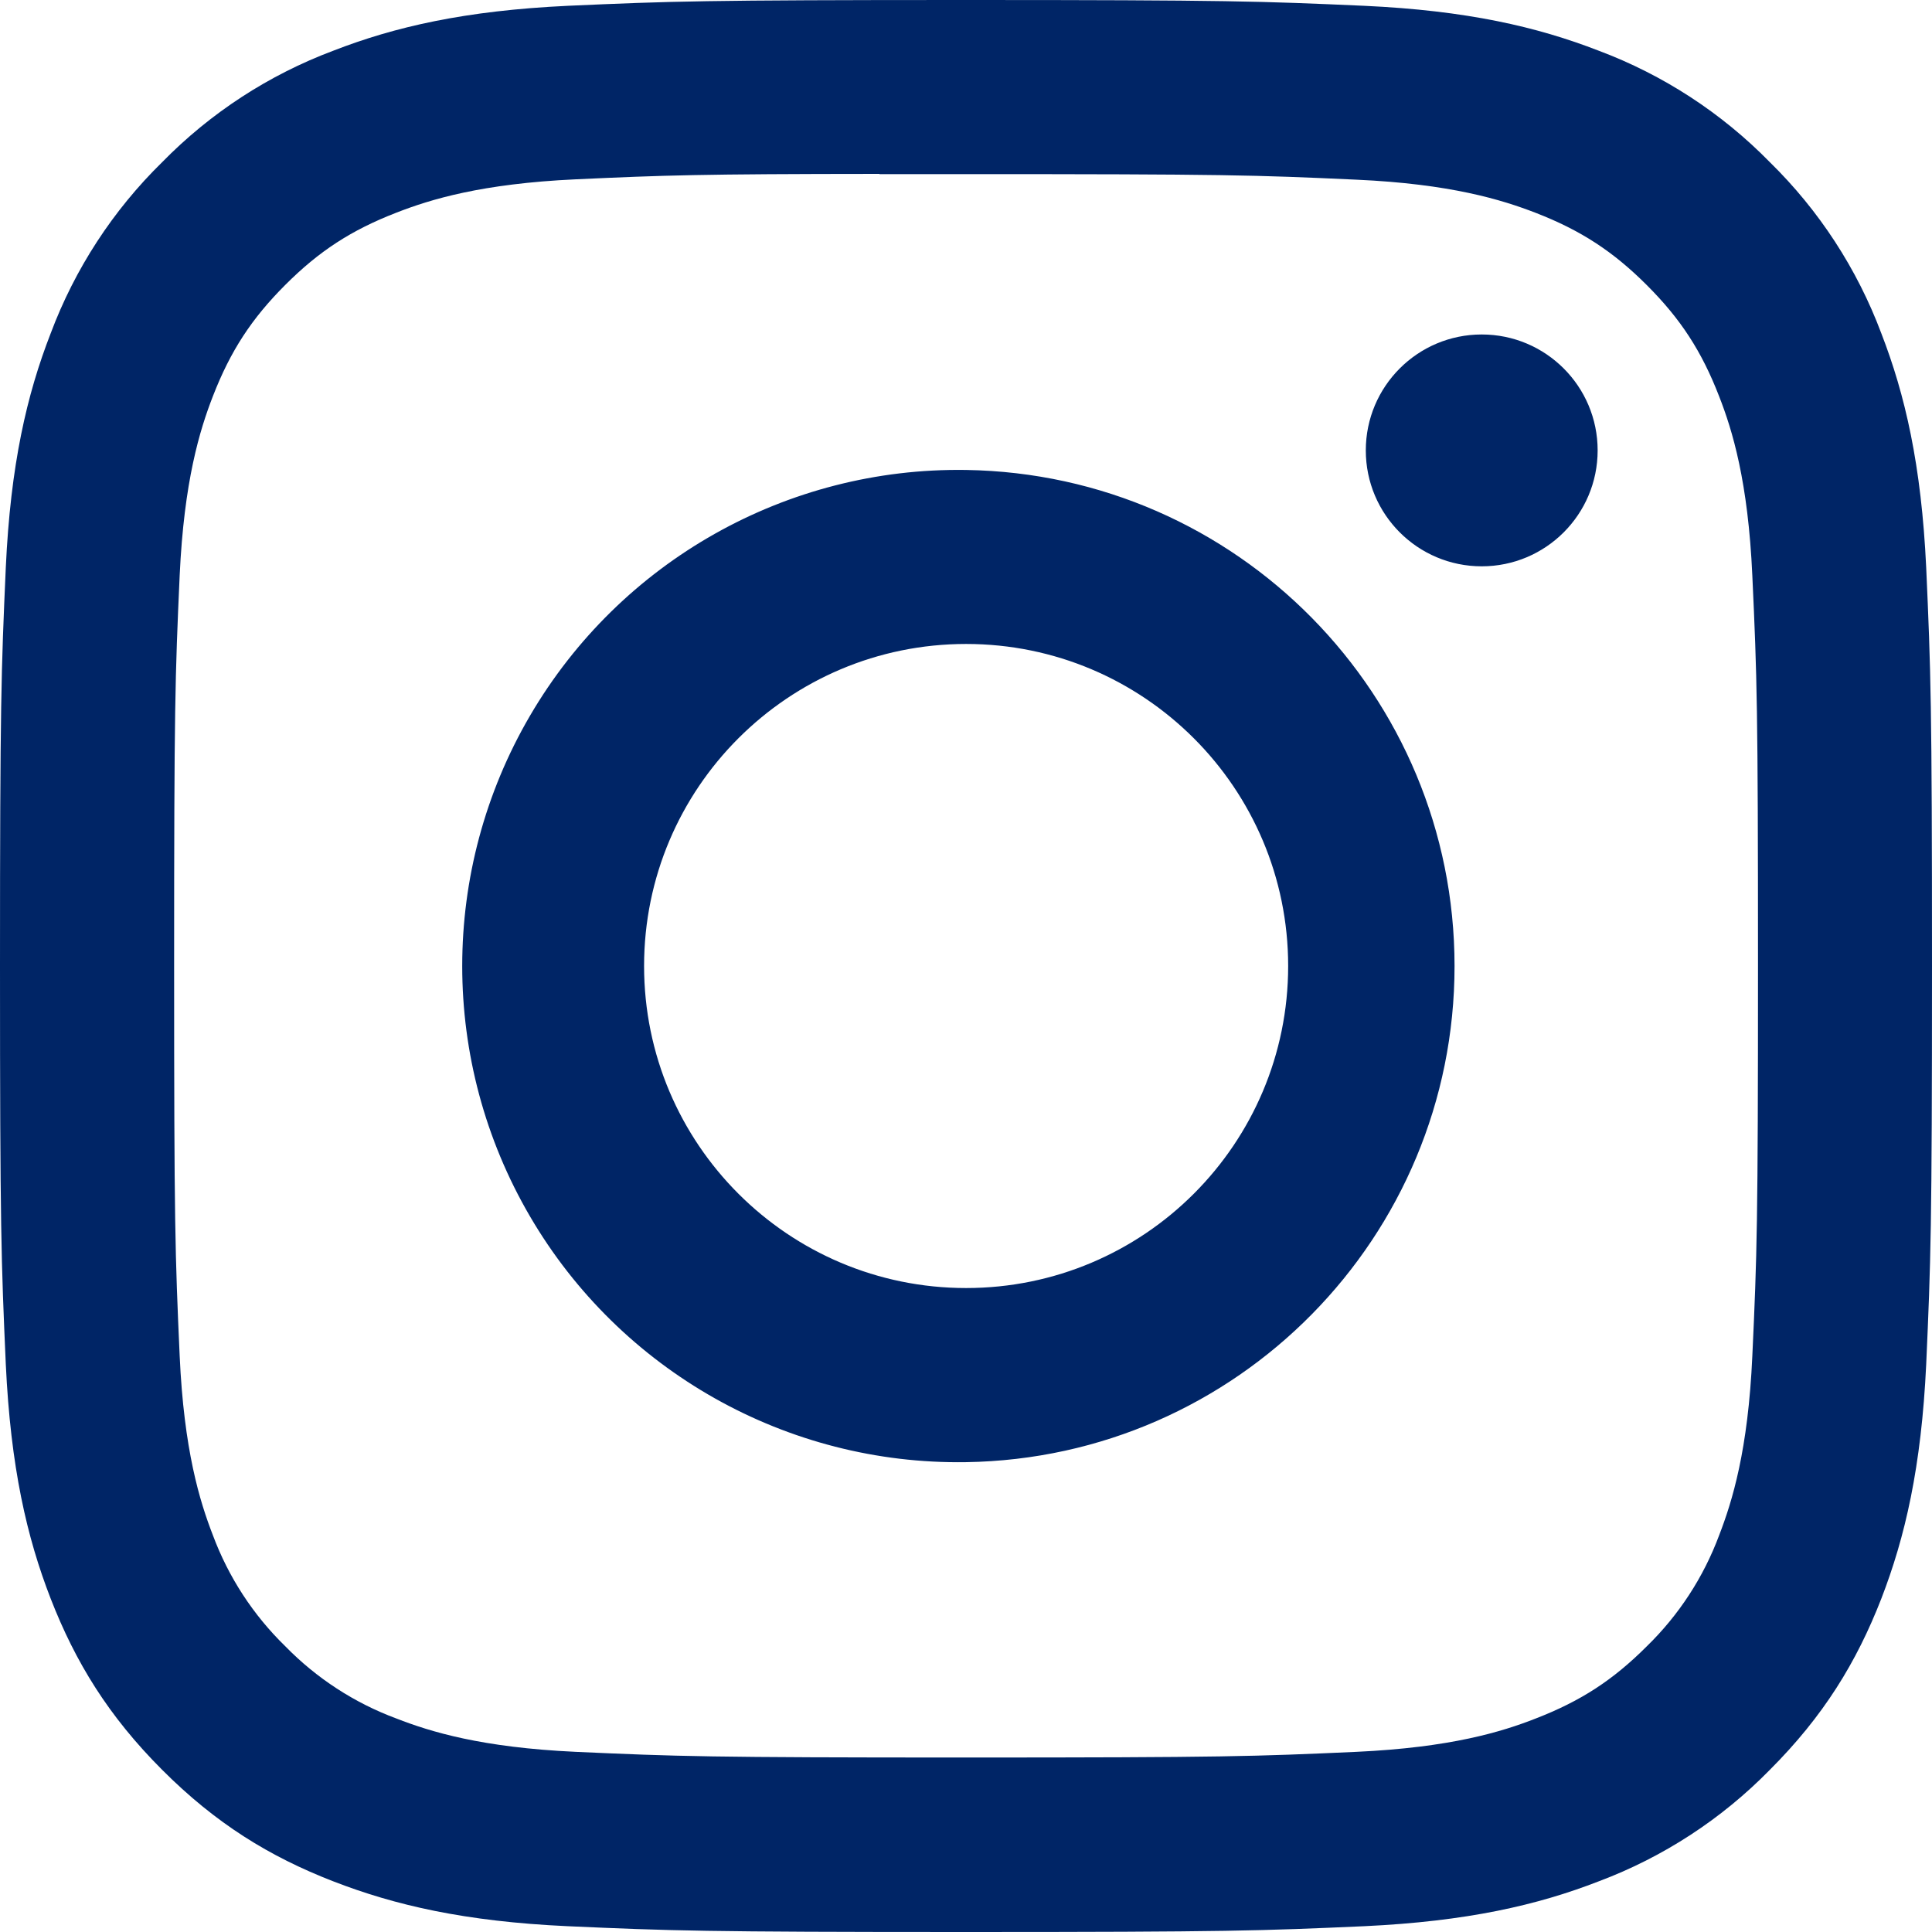
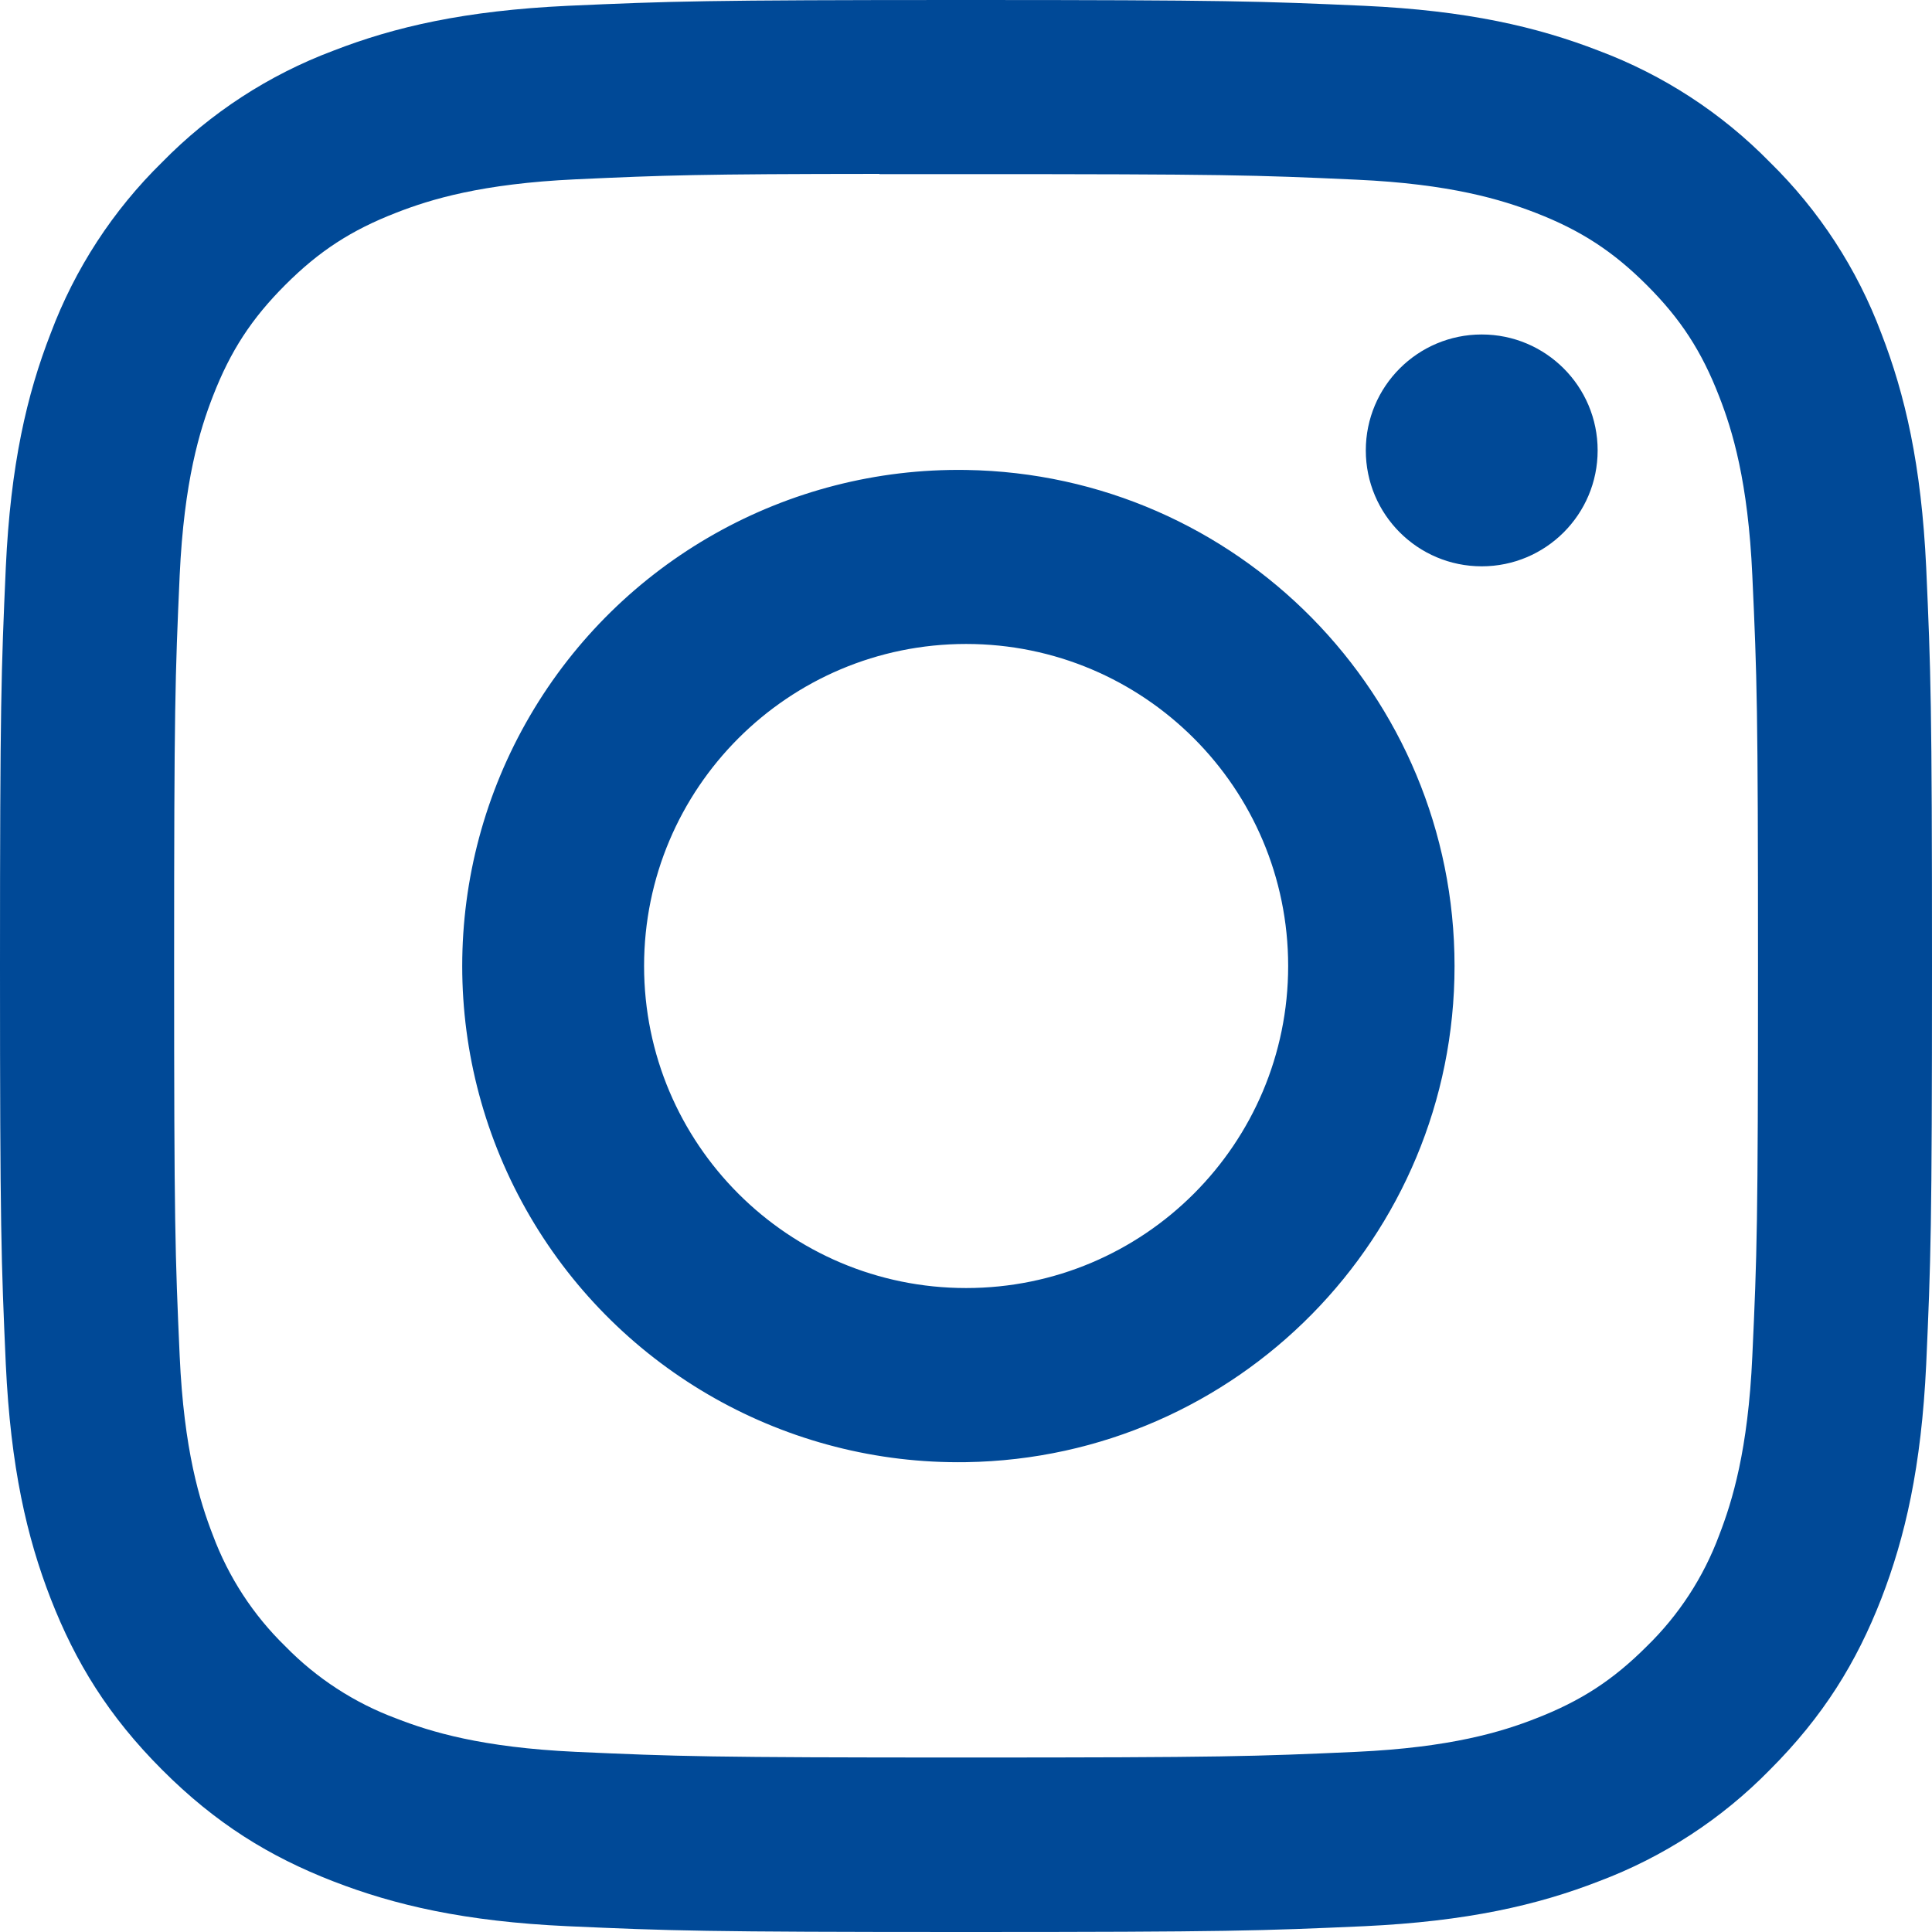
- <svg xmlns="http://www.w3.org/2000/svg" width="16" height="16" fill="#002566" class="bi bi-instagram" viewBox="0 0 16 16">
+ <svg xmlns="http://www.w3.org/2000/svg" width="16" height="16" fill="#004997" class="bi bi-instagram" viewBox="0 0 16 16">
  <path d="M8 0C5.829 0 5.556.01 4.703.048 3.85.088 3.269.222 2.76.42a3.9 3.9 0 0 0-1.417.923A3.9 3.9 0 0 0 .42 2.76C.222 3.268.087 3.85.048 4.7.01 5.555 0 5.827 0 8.001c0 2.172.01 2.444.048 3.297.04.852.174 1.433.372 1.942.205.526.478.972.923 1.417.444.445.89.719 1.416.923.51.198 1.09.333 1.942.372C5.555 15.99 5.827 16 8 16s2.444-.01 3.298-.048c.851-.04 1.434-.174 1.943-.372a3.9 3.9 0 0 0 1.416-.923c.445-.445.718-.891.923-1.417.197-.509.332-1.09.372-1.942C15.99 10.445 16 10.173 16 8s-.01-2.445-.048-3.299c-.04-.851-.175-1.433-.372-1.941a3.9 3.9 0 0 0-.923-1.417A3.9 3.9 0 0 0 13.24.42c-.51-.198-1.092-.333-1.943-.372C10.443.01 10.172 0 7.998 0zm-.717 1.442h.718c2.136 0 2.389.007 3.232.046.78.035 1.204.166 1.486.275.373.145.64.319.92.599s.453.546.598.92c.11.281.24.705.275 1.485.039.843.047 1.096.047 3.231s-.008 2.389-.047 3.232c-.035.78-.166 1.203-.275 1.485a2.5 2.5 0 0 1-.599.919c-.28.28-.546.453-.92.598-.28.11-.704.24-1.485.276-.843.038-1.096.047-3.232.047s-2.39-.009-3.233-.047c-.78-.036-1.203-.166-1.485-.276a2.5 2.5 0 0 1-.92-.598 2.5 2.5 0 0 1-.6-.92c-.109-.281-.24-.705-.275-1.485-.038-.843-.046-1.096-.046-3.233s.008-2.388.046-3.231c.036-.78.166-1.204.276-1.486.145-.373.319-.64.599-.92s.546-.453.92-.598c.282-.11.705-.24 1.485-.276.738-.034 1.024-.044 2.515-.045zm4.988 1.328a.96.96 0 1 0 0 1.92.96.96 0 0 0 0-1.92m-4.27 1.122a4.109 4.109 0 1 0 0 8.217 4.109 4.109 0 0 0 0-8.217m0 1.441a2.667 2.667 0 1 1 0 5.334 2.667 2.667 0 0 1 0-5.334" />
</svg>
